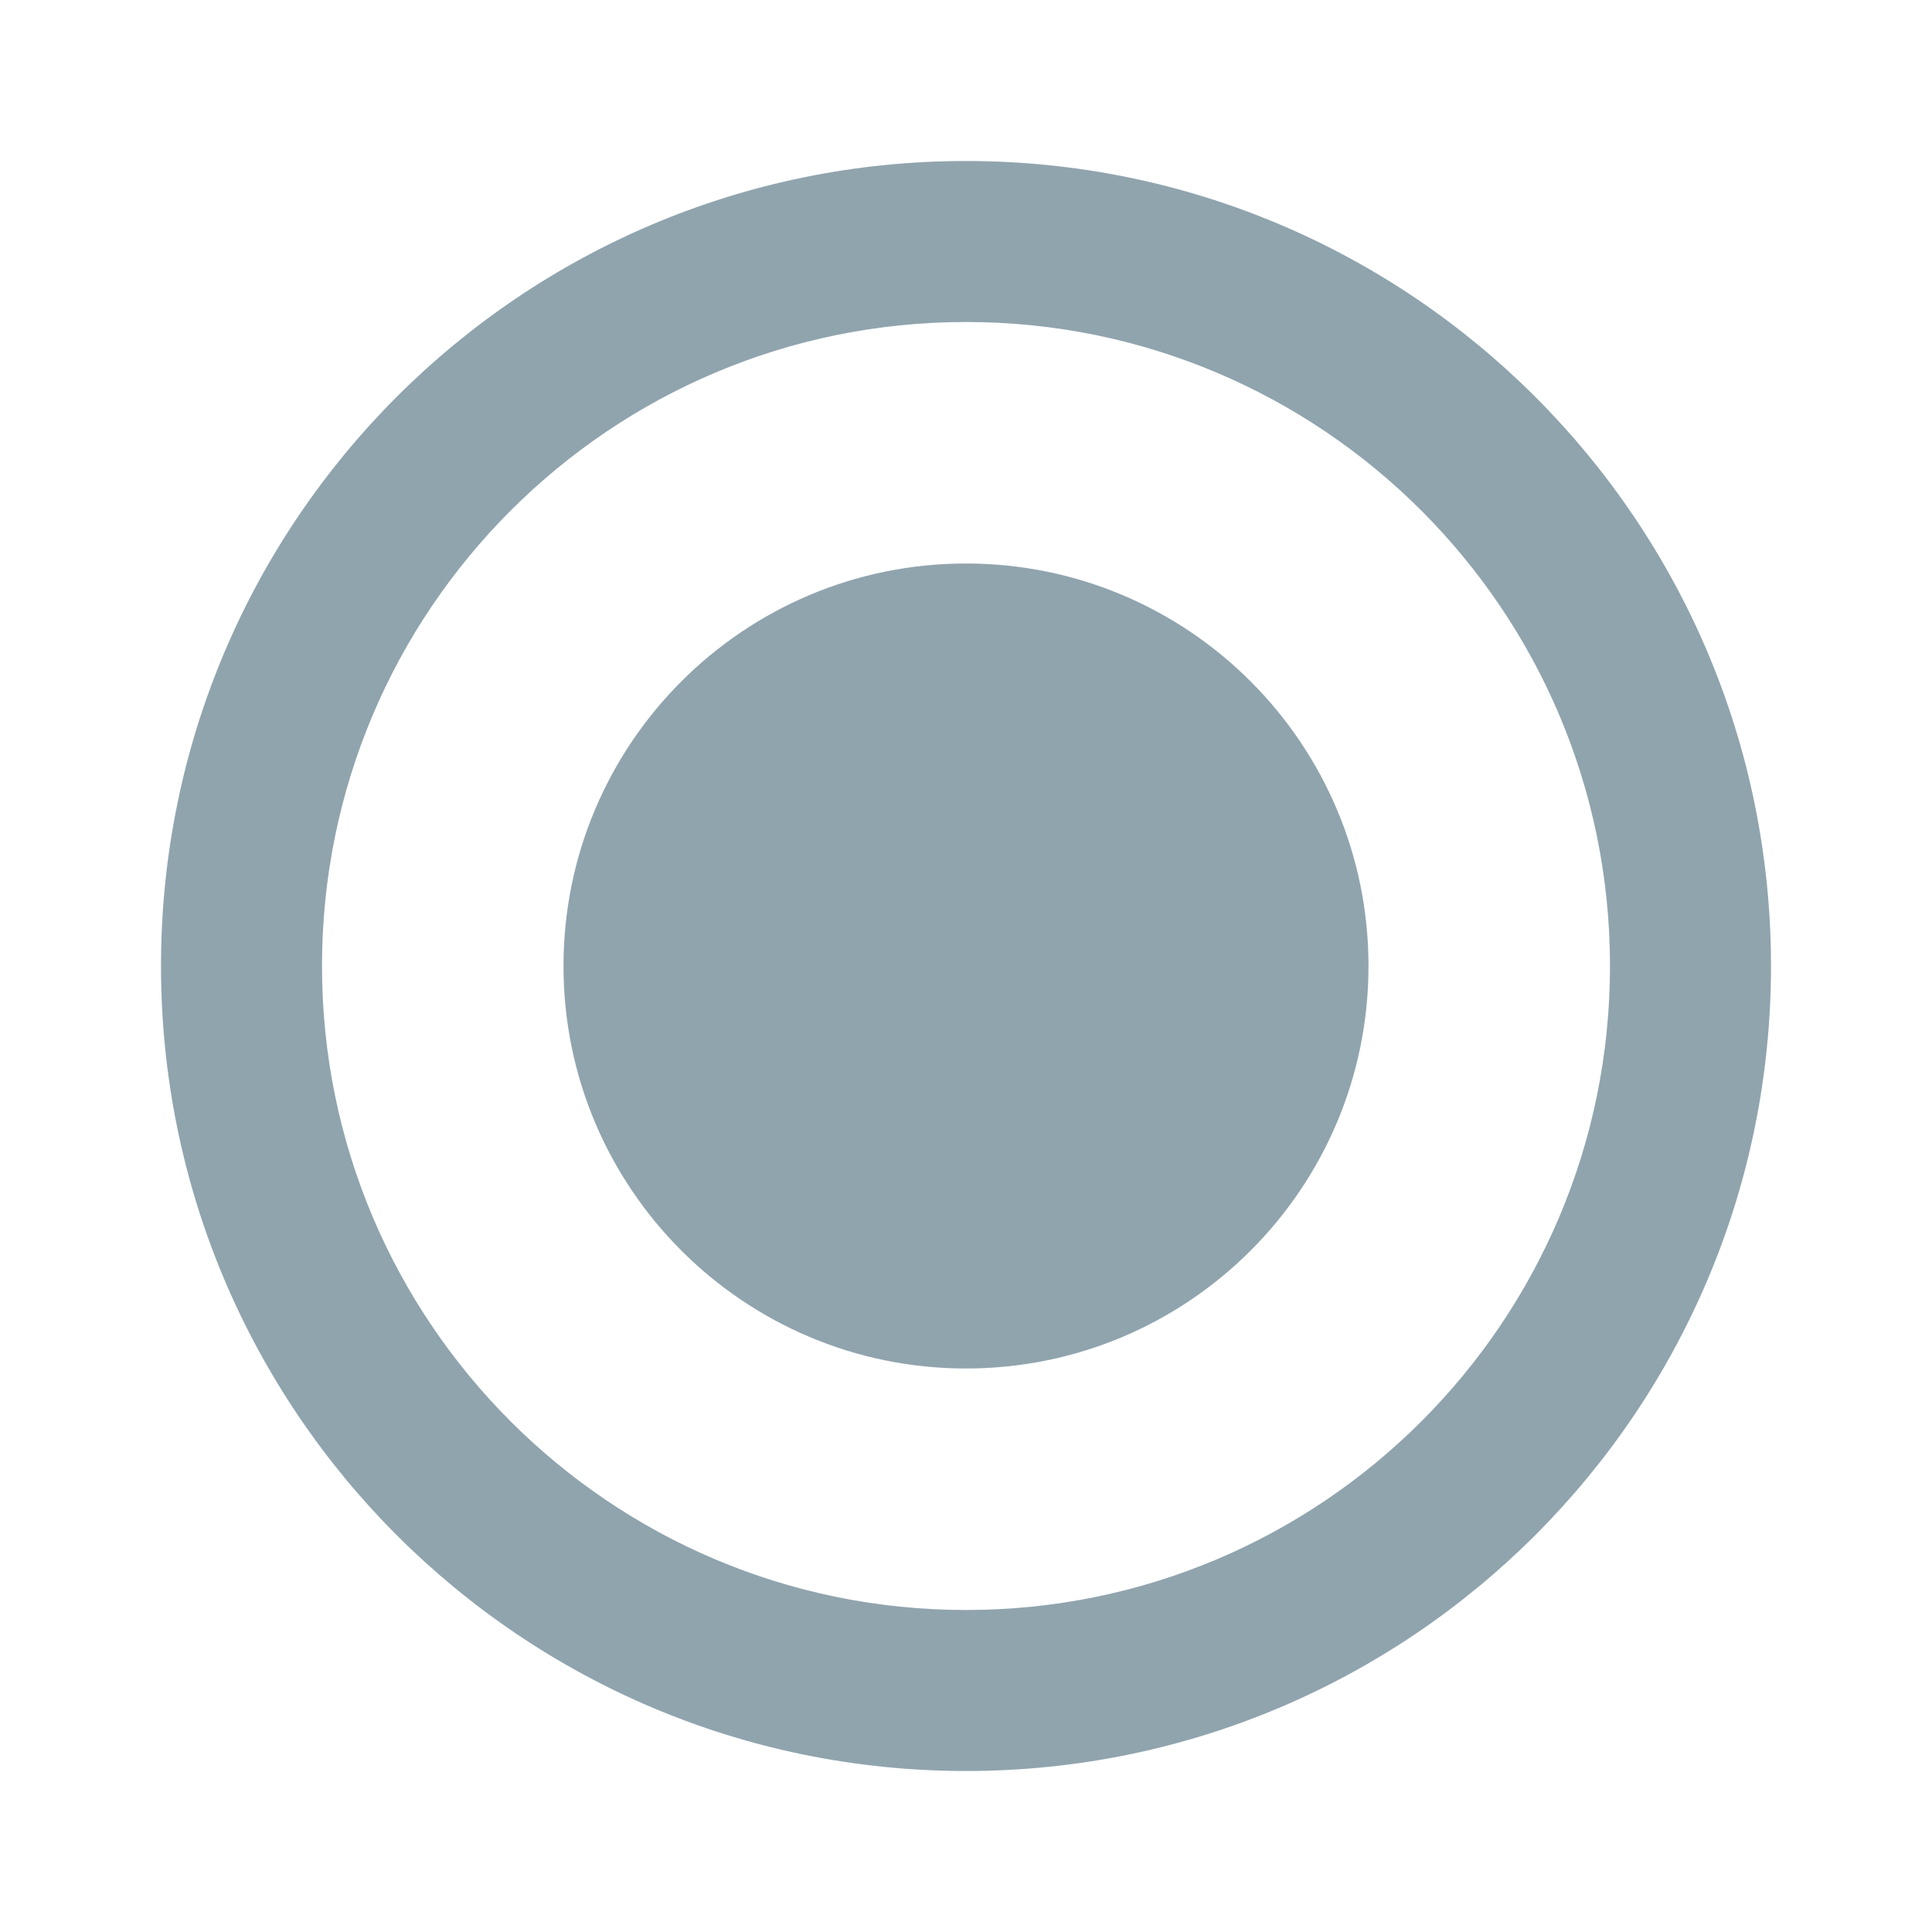
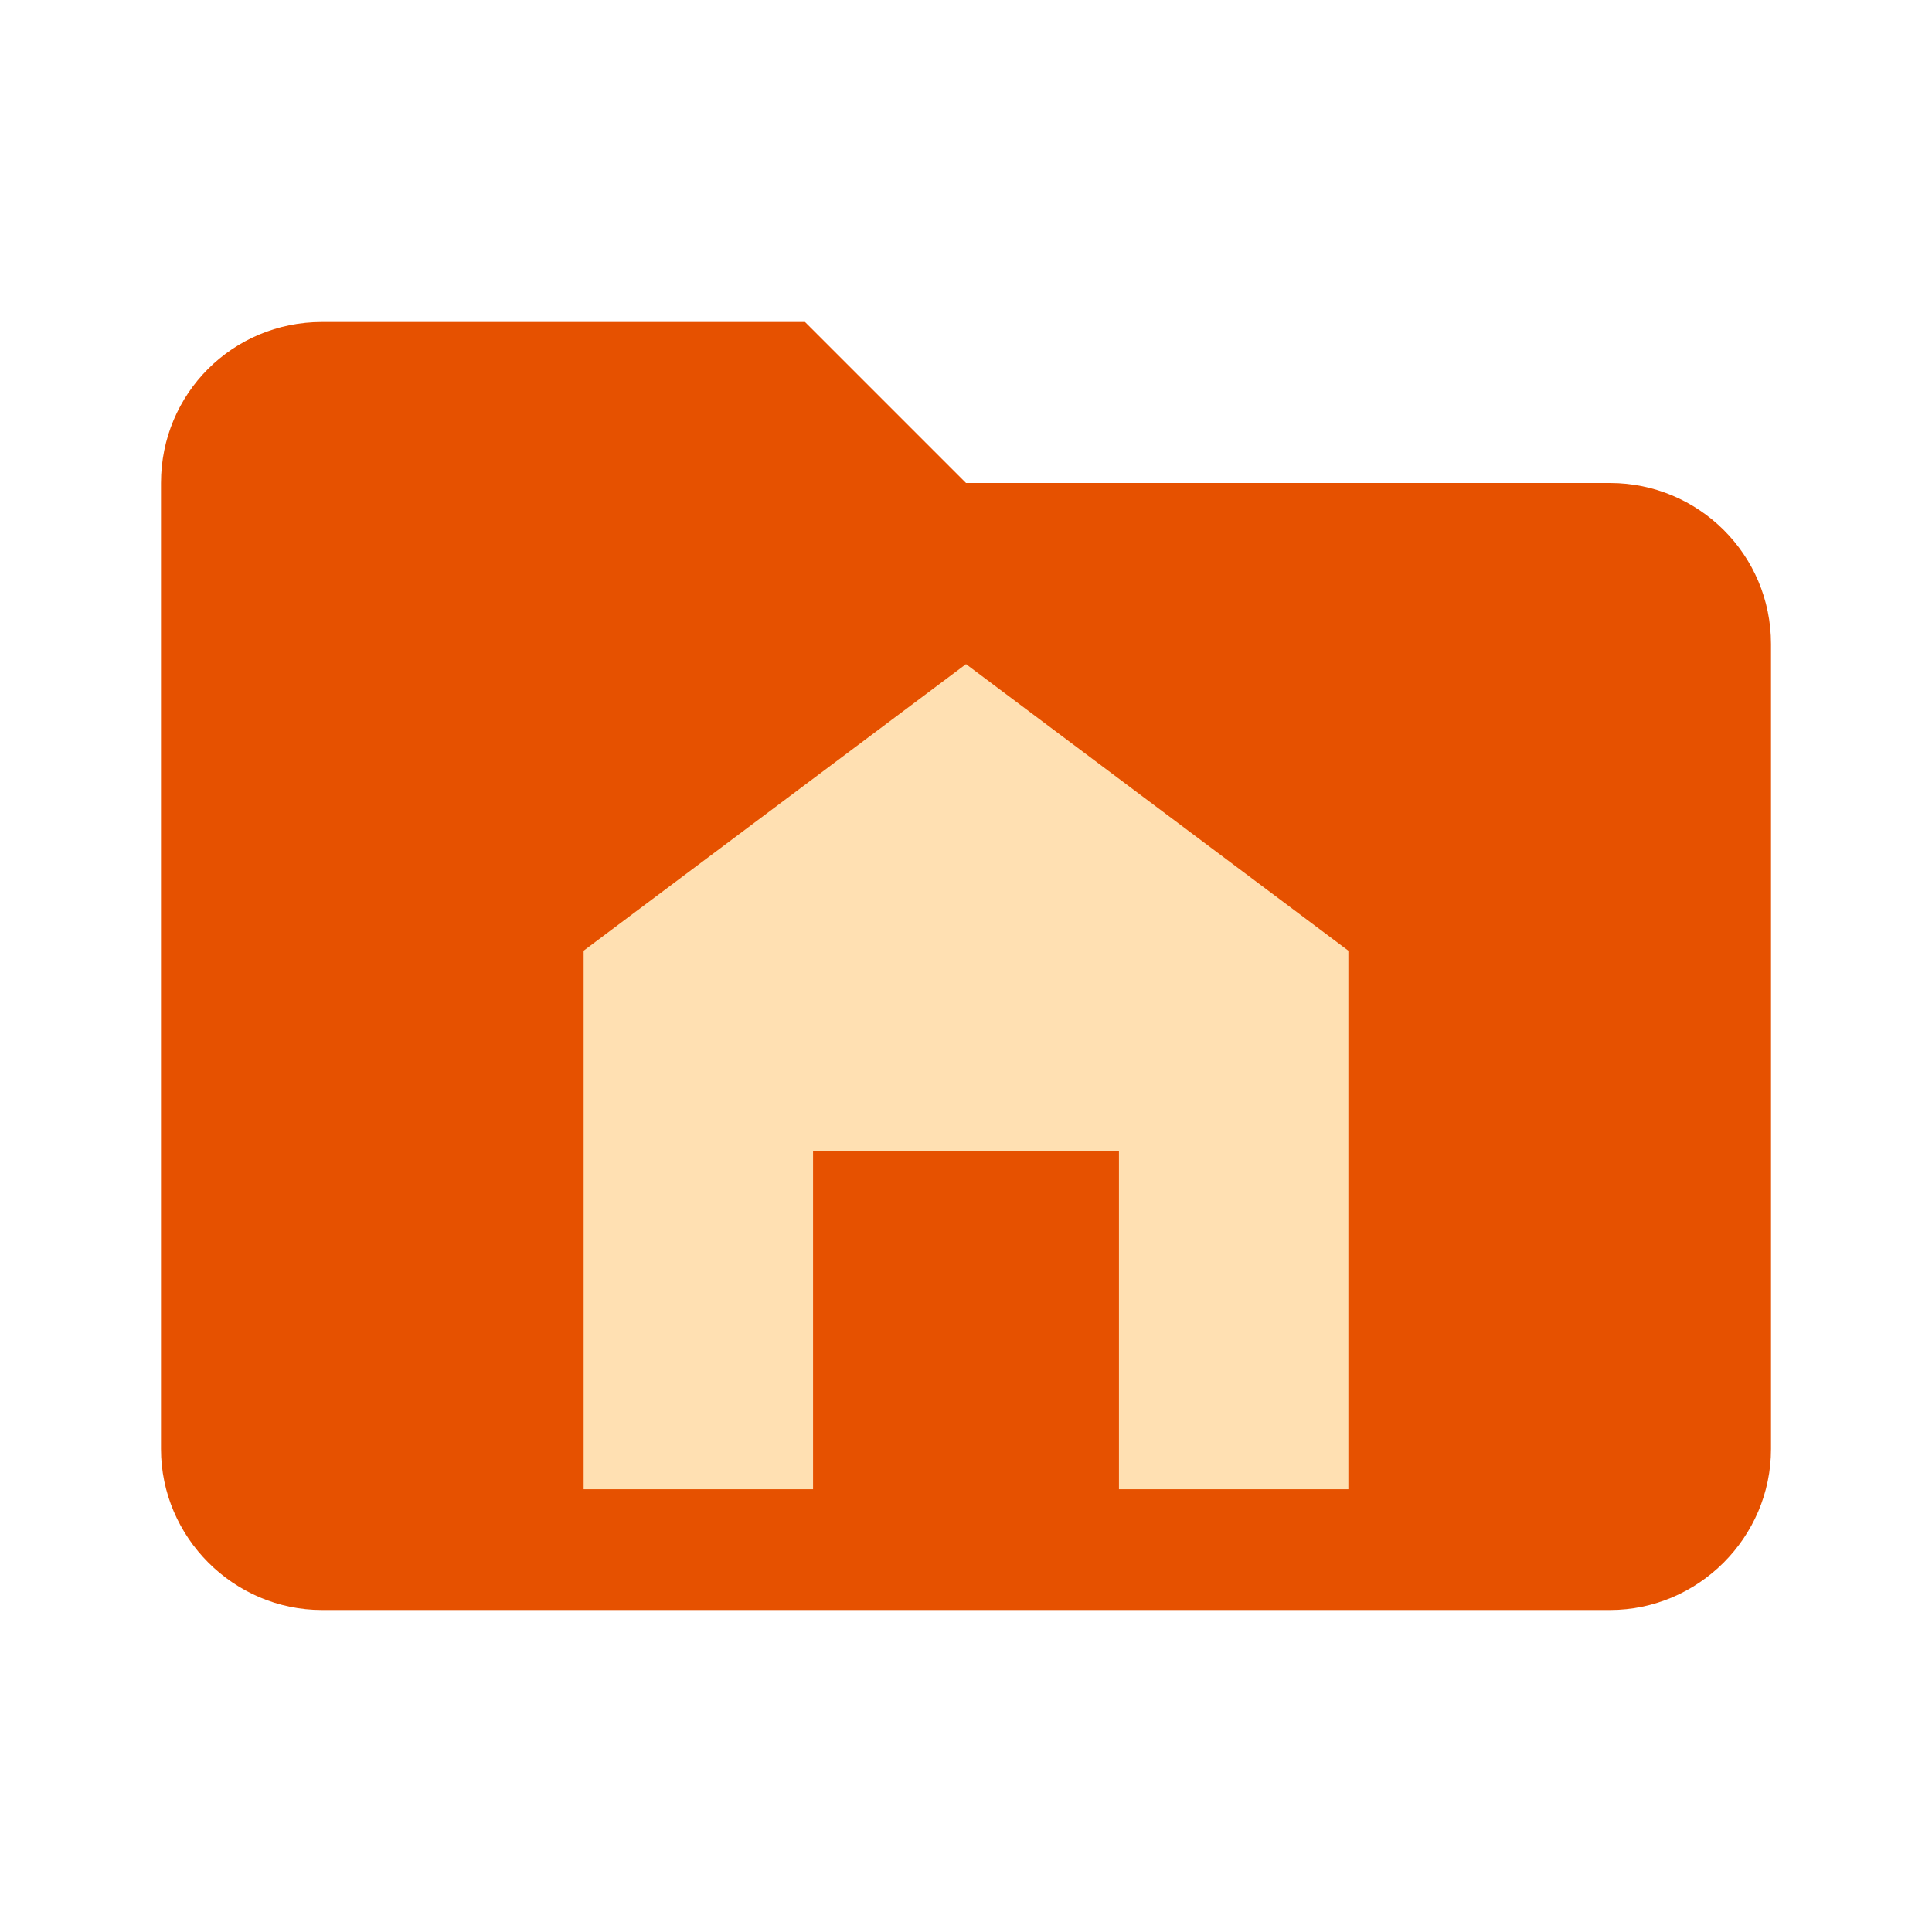
- <svg xmlns="http://www.w3.org/2000/svg" viewBox="0 0 24 24">
-   <path d="M12 20a8 8 0 0 1-8-8 8 8 0 0 1 8-8 8 8 0 0 1 8 8 8 8 0 0 1-8 8m0-18A10 10 0 0 0 2 12a10 10 0 0 0 10 10 10 10 0 0 0 10-10A10 10 0 0 0 12 2m0 5a5 5 0 0 0-5 5 5 5 0 0 0 5 5 5 5 0 0 0 5-5 5 5 0 0 0-5-5z" fill="#90a4ae" />
+ <svg xmlns="http://www.w3.org/2000/svg" clip-rule="evenodd" fill-rule="evenodd" stroke-linejoin="round" stroke-miterlimit="1.414" version="1.1" viewBox="0 0 24 24">
+   <path d="m10 4h-6c-1.11 0-2 .89-2 2v12c0 1.097.903 2 2 2h16c1.097 0 2-.903 2-2v-10c0-1.11-.9-2-2-2h-8l-2-2z" fill="#e65100" fill-rule="nonzero" />
+   <path d="m12 8.25-4.75 3.56v6.69h2.85v-4.2h3.8v4.2h2.85v-6.69z" fill="#ffe0b2" />
</svg>
